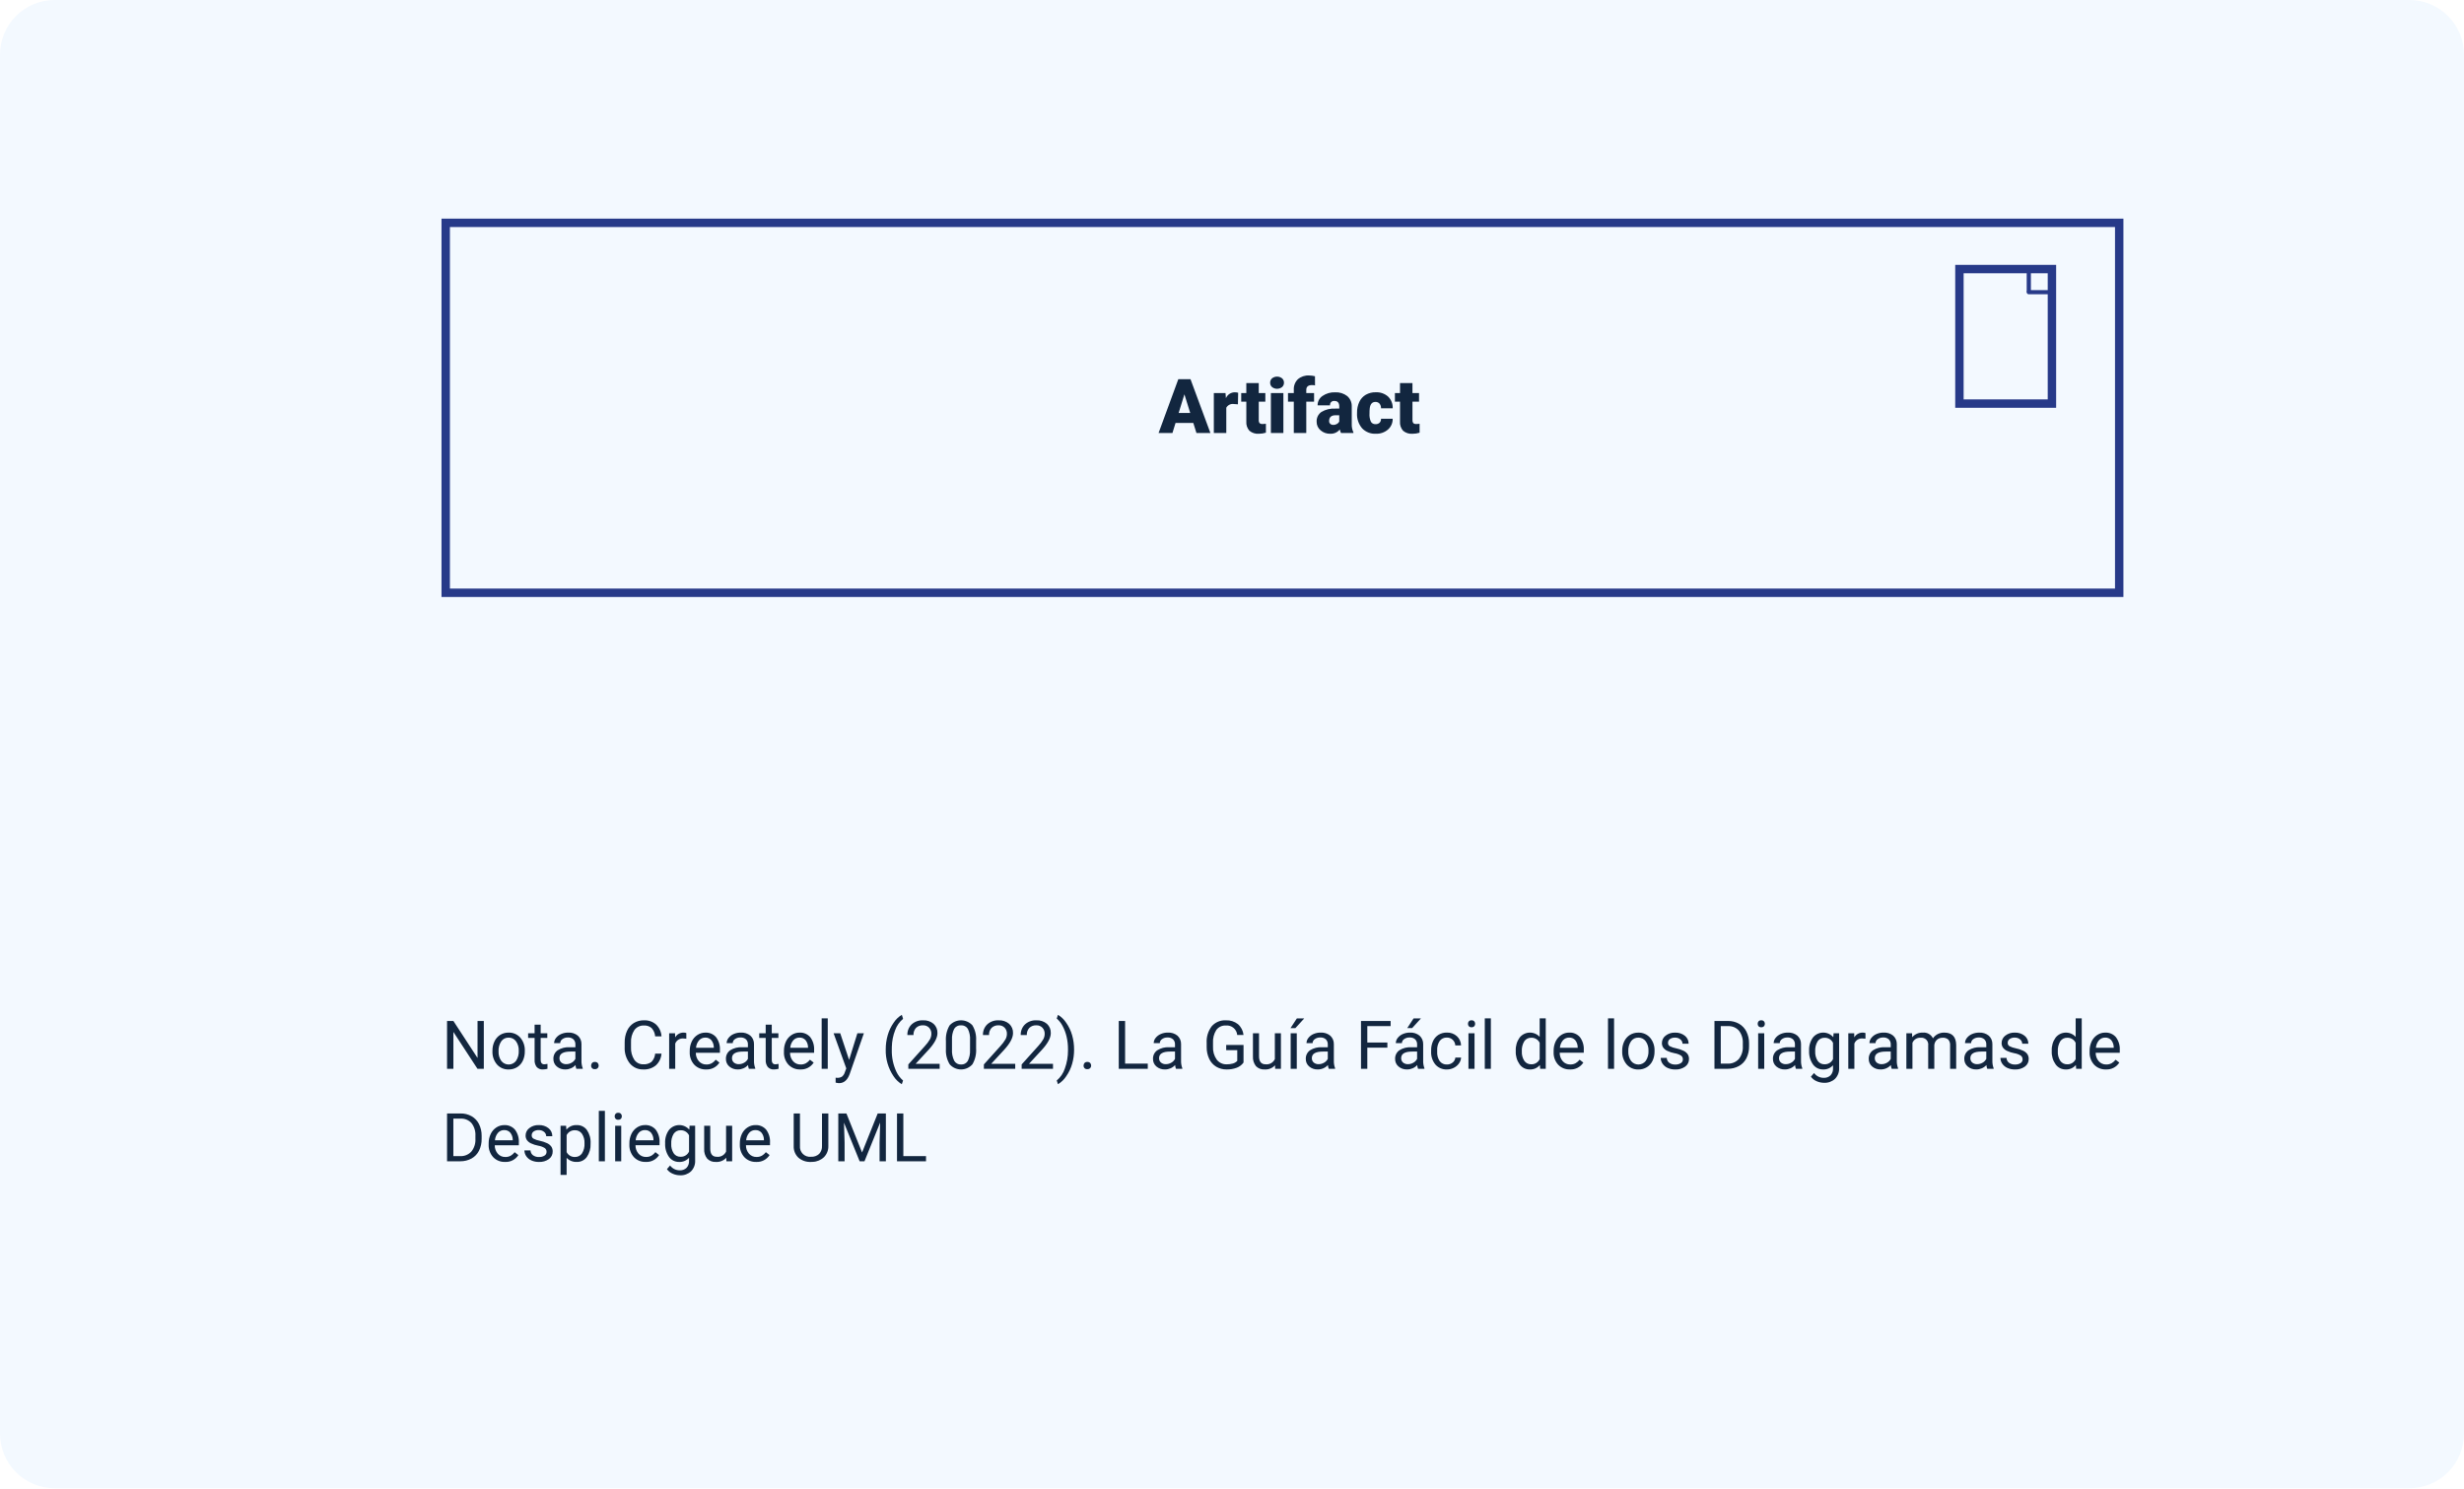
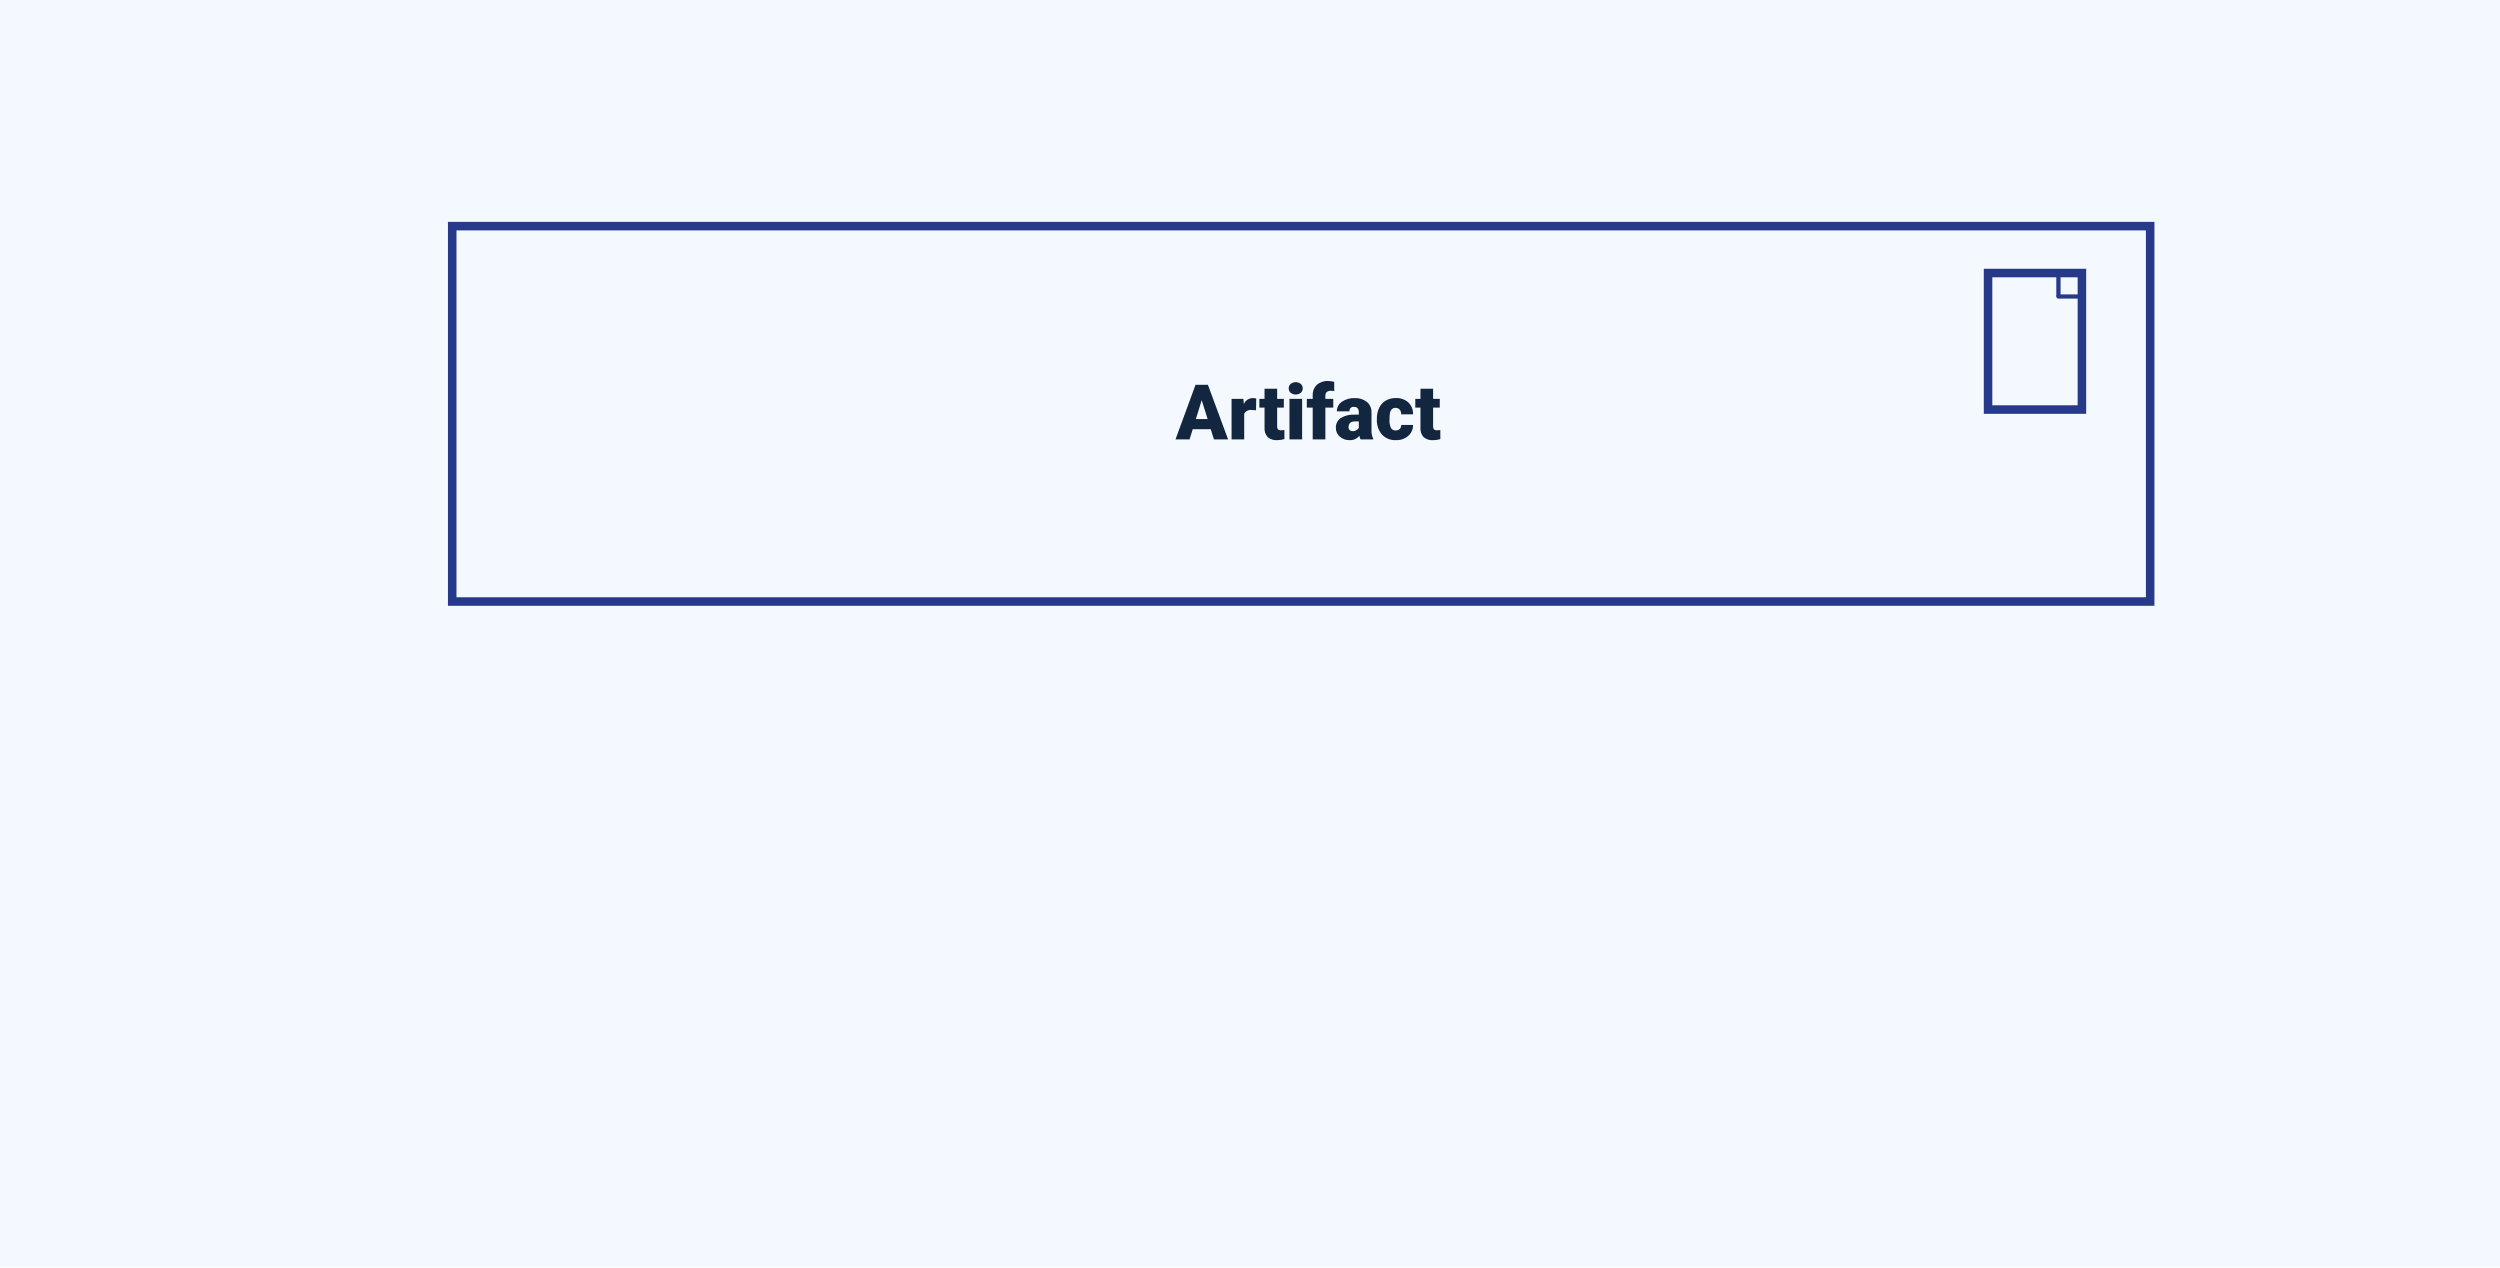
- <svg xmlns="http://www.w3.org/2000/svg" width="586" height="354" viewBox="0 0 586 354">
-   <g id="Grupo_1076295" data-name="Grupo 1076295" transform="translate(-810 -1220)">
-     <rect id="Rectángulo_383391" data-name="Rectángulo 383391" width="586" height="354" rx="13" transform="translate(810 1220)" fill="#f3f9ff" />
+ <svg xmlns="http://www.w3.org/2000/svg" width="586" height="297" viewBox="0 0 586 297">
+   <g id="Grupo_1076290" data-name="Grupo 1076290" transform="translate(-810 -1220)">
+     <rect id="Rectángulo_383391" data-name="Rectángulo 383391" width="586" height="297" transform="translate(810 1220)" fill="#f3f9ff" />
    <g id="Grupo_1075624" data-name="Grupo 1075624">
-       <path id="Trazado_825300" data-name="Trazado 825300" d="M10.063,15H8.555L2.828,6.234V15H1.32V3.625H2.828l5.742,8.8v-8.8h1.492Zm2.055-4.3a4.993,4.993,0,0,1,.488-2.234A3.643,3.643,0,0,1,13.965,6.93a3.7,3.7,0,0,1,1.988-.539,3.565,3.565,0,0,1,2.793,1.2,4.6,4.6,0,0,1,1.066,3.18v.1a5.036,5.036,0,0,1-.473,2.215,3.589,3.589,0,0,1-1.352,1.527,3.743,3.743,0,0,1-2.02.547,3.556,3.556,0,0,1-2.785-1.2A4.575,4.575,0,0,1,12.117,10.8Zm1.453.172a3.616,3.616,0,0,0,.652,2.258,2.211,2.211,0,0,0,3.5-.012,3.955,3.955,0,0,0,.648-2.418,3.61,3.61,0,0,0-.66-2.254,2.1,2.1,0,0,0-1.754-.863,2.075,2.075,0,0,0-1.727.852A3.925,3.925,0,0,0,13.57,10.867ZM23.586,4.5V6.547h1.578V7.664H23.586v5.249a1.173,1.173,0,0,0,.211.763.888.888,0,0,0,.719.254,3.5,3.5,0,0,0,.688-.094V15a4.215,4.215,0,0,1-1.109.155,1.8,1.8,0,0,1-1.461-.586,2.517,2.517,0,0,1-.492-1.664V7.664H20.6V6.547h1.539V4.5ZM32.07,15a3.036,3.036,0,0,1-.2-.891,3.225,3.225,0,0,1-2.406,1.047,2.984,2.984,0,0,1-2.051-.707,2.287,2.287,0,0,1-.8-1.793,2.39,2.39,0,0,1,1-2.051,4.733,4.733,0,0,1,2.824-.73h1.406V9.211A1.623,1.623,0,0,0,31.391,8a1.821,1.821,0,0,0-1.336-.449,2.108,2.108,0,0,0-1.3.391,1.151,1.151,0,0,0-.523.945H26.781a2,2,0,0,1,.449-1.223,3.066,3.066,0,0,1,1.219-.934,4.1,4.1,0,0,1,1.691-.344,3.342,3.342,0,0,1,2.289.73,2.635,2.635,0,0,1,.859,2.012v3.891a4.757,4.757,0,0,0,.3,1.852V15Zm-2.4-1.1a2.54,2.54,0,0,0,1.289-.352,2.127,2.127,0,0,0,.883-.914V10.9H30.711q-2.656,0-2.656,1.555a1.316,1.316,0,0,0,.453,1.063A1.742,1.742,0,0,0,29.672,13.9Zm5.914.344a.905.905,0,0,1,.223-.625.848.848,0,0,1,.668-.25.874.874,0,0,1,.676.25.887.887,0,0,1,.23.625.839.839,0,0,1-.23.6.89.89,0,0,1-.676.242.8.8,0,0,1-.891-.844ZM52.32,11.391a4.185,4.185,0,0,1-1.332,2.785,4.365,4.365,0,0,1-2.98.98,4.008,4.008,0,0,1-3.23-1.445,5.815,5.815,0,0,1-1.215-3.867V8.75a6.481,6.481,0,0,1,.566-2.789,4.231,4.231,0,0,1,1.605-1.848,4.47,4.47,0,0,1,2.406-.645A4.11,4.11,0,0,1,51.047,4.48a4.235,4.235,0,0,1,1.273,2.8H50.813a3.268,3.268,0,0,0-.848-1.975A2.565,2.565,0,0,0,48.141,4.7a2.684,2.684,0,0,0-2.254,1.063,4.882,4.882,0,0,0-.816,3.026v1.1a5.018,5.018,0,0,0,.773,2.948,2.5,2.5,0,0,0,2.164,1.095,2.887,2.887,0,0,0,1.918-.566,3.143,3.143,0,0,0,.887-1.973Zm5.906-3.547a4.331,4.331,0,0,0-.711-.055A1.9,1.9,0,0,0,55.586,9v6H54.141V6.547h1.406l.023.977a2.251,2.251,0,0,1,2.016-1.133,1.477,1.477,0,0,1,.641.109Zm4.688,7.313a3.693,3.693,0,0,1-2.8-1.129,4.19,4.19,0,0,1-1.078-3.02v-.266A5.073,5.073,0,0,1,59.52,8.5a3.748,3.748,0,0,1,1.344-1.547,3.378,3.378,0,0,1,1.871-.559A3.166,3.166,0,0,1,65.3,7.477a4.7,4.7,0,0,1,.914,3.109v.6H60.484a3,3,0,0,0,.73,2.02,2.3,2.3,0,0,0,1.777.77,2.517,2.517,0,0,0,1.3-.312,3.259,3.259,0,0,0,.93-.828l.883.688A3.55,3.55,0,0,1,62.914,15.156Zm-.18-7.578a1.928,1.928,0,0,0-1.469.637A3.1,3.1,0,0,0,60.531,10h4.234V9.891a2.753,2.753,0,0,0-.594-1.707A1.815,1.815,0,0,0,62.734,7.578ZM73.1,15a3.036,3.036,0,0,1-.2-.891,3.225,3.225,0,0,1-2.406,1.047,2.984,2.984,0,0,1-2.051-.707,2.288,2.288,0,0,1-.8-1.793,2.39,2.39,0,0,1,1-2.051,4.733,4.733,0,0,1,2.824-.73h1.406V9.211A1.623,1.623,0,0,0,72.422,8a1.821,1.821,0,0,0-1.336-.449,2.108,2.108,0,0,0-1.3.391,1.151,1.151,0,0,0-.523.945H67.813a2,2,0,0,1,.449-1.223,3.066,3.066,0,0,1,1.219-.934,4.1,4.1,0,0,1,1.691-.344,3.342,3.342,0,0,1,2.289.73,2.635,2.635,0,0,1,.859,2.012v3.891a4.757,4.757,0,0,0,.3,1.852V15Zm-2.4-1.1a2.54,2.54,0,0,0,1.289-.352,2.127,2.127,0,0,0,.883-.914V10.9H71.742q-2.656,0-2.656,1.555a1.316,1.316,0,0,0,.453,1.063A1.742,1.742,0,0,0,70.7,13.9Zm7.844-9.4V6.547h1.578V7.664H78.547v5.249a1.173,1.173,0,0,0,.211.763.888.888,0,0,0,.719.254,3.5,3.5,0,0,0,.688-.094V15a4.215,4.215,0,0,1-1.109.155,1.8,1.8,0,0,1-1.461-.586,2.517,2.517,0,0,1-.492-1.664V7.664H75.563V6.547H77.1V4.5ZM85.32,15.156a3.693,3.693,0,0,1-2.8-1.129,4.19,4.19,0,0,1-1.078-3.02v-.266a5.073,5.073,0,0,1,.48-2.246A3.748,3.748,0,0,1,83.27,6.949a3.378,3.378,0,0,1,1.871-.559A3.166,3.166,0,0,1,87.7,7.477a4.7,4.7,0,0,1,.914,3.109v.6H82.891a3,3,0,0,0,.73,2.02,2.3,2.3,0,0,0,1.777.77,2.517,2.517,0,0,0,1.3-.312,3.259,3.259,0,0,0,.93-.828l.883.688A3.55,3.55,0,0,1,85.32,15.156Zm-.18-7.578a1.928,1.928,0,0,0-1.469.637A3.1,3.1,0,0,0,82.938,10h4.234V9.891a2.753,2.753,0,0,0-.594-1.707A1.815,1.815,0,0,0,85.141,7.578ZM91.859,15H90.414V3h1.445Zm5.078-2.117,1.969-6.336h1.547l-3.4,9.758q-.789,2.109-2.508,2.109l-.273-.023-.539-.1V17.117l.391.031a1.923,1.923,0,0,0,1.145-.3,2.149,2.149,0,0,0,.676-1.086l.32-.859L93.25,6.547h1.578Zm8.711-2.5a12.079,12.079,0,0,1,.473-3.391,9.849,9.849,0,0,1,1.41-2.953,6,6,0,0,1,1.945-1.875l.3.953A6.222,6.222,0,0,0,107.9,5.789a11.583,11.583,0,0,0-.8,4.023l-.008.664a11.643,11.643,0,0,0,1.1,5.234,6.252,6.252,0,0,0,1.578,2.078l-.3.883a6.192,6.192,0,0,1-1.984-1.937A10.859,10.859,0,0,1,105.648,10.383ZM118.477,15h-7.453V13.961l3.938-4.375a9.354,9.354,0,0,0,1.207-1.613,2.693,2.693,0,0,0,.332-1.285,2.041,2.041,0,0,0-.539-1.461,1.885,1.885,0,0,0-1.437-.57,2.232,2.232,0,0,0-1.676.613,2.343,2.343,0,0,0-.6,1.707H110.8a3.355,3.355,0,0,1,1.012-2.539,3.751,3.751,0,0,1,2.707-.969,3.6,3.6,0,0,1,2.508.832,2.838,2.838,0,0,1,.922,2.215q0,1.68-2.141,4l-3.047,3.3h5.711Zm8.664-4.852a6.61,6.61,0,0,1-.867,3.773,3.6,3.6,0,0,1-5.406.027,6.274,6.274,0,0,1-.906-3.605V8.414a6.463,6.463,0,0,1,.867-3.727,3.668,3.668,0,0,1,5.422-.043,6.237,6.237,0,0,1,.891,3.629ZM125.7,8.172A5.3,5.3,0,0,0,125.18,5.5a1.775,1.775,0,0,0-1.633-.84,1.751,1.751,0,0,0-1.617.836,5.171,5.171,0,0,0-.523,2.57v2.313a5.381,5.381,0,0,0,.535,2.723,1.771,1.771,0,0,0,1.621.879,1.747,1.747,0,0,0,1.59-.828,5.186,5.186,0,0,0,.543-2.609ZM136.445,15h-7.453V13.961l3.938-4.375a9.355,9.355,0,0,0,1.207-1.613,2.692,2.692,0,0,0,.332-1.285,2.041,2.041,0,0,0-.539-1.461,1.885,1.885,0,0,0-1.437-.57,2.232,2.232,0,0,0-1.676.613,2.343,2.343,0,0,0-.6,1.707h-1.445a3.355,3.355,0,0,1,1.012-2.539,3.751,3.751,0,0,1,2.707-.969A3.6,3.6,0,0,1,135,4.3a2.838,2.838,0,0,1,.922,2.215q0,1.68-2.141,4l-3.047,3.3h5.711Zm8.984,0h-7.453V13.961l3.938-4.375a9.355,9.355,0,0,0,1.207-1.613,2.692,2.692,0,0,0,.332-1.285,2.041,2.041,0,0,0-.539-1.461,1.885,1.885,0,0,0-1.437-.57,2.232,2.232,0,0,0-1.676.613,2.343,2.343,0,0,0-.6,1.707h-1.445a3.355,3.355,0,0,1,1.012-2.539,3.751,3.751,0,0,1,2.707-.969,3.6,3.6,0,0,1,2.508.832,2.838,2.838,0,0,1,.922,2.215q0,1.68-2.141,4l-3.047,3.3h5.711Zm5.016-4.539a12.084,12.084,0,0,1-.457,3.34,9.876,9.876,0,0,1-1.4,2.949,6.127,6.127,0,0,1-1.973,1.922l-.3-.883a6.281,6.281,0,0,0,1.934-2.863,12.387,12.387,0,0,0,.746-4.309v-.25a12.861,12.861,0,0,0-.344-3.051,10.3,10.3,0,0,0-.957-2.527,5.838,5.838,0,0,0-1.379-1.742l.3-.883a6.1,6.1,0,0,1,1.965,1.906,9.9,9.9,0,0,1,1.4,2.945A12.364,12.364,0,0,1,150.445,10.461Zm2.258,3.781a.905.905,0,0,1,.223-.625.848.848,0,0,1,.668-.25.874.874,0,0,1,.676.25.887.887,0,0,1,.23.625.839.839,0,0,1-.23.6.89.89,0,0,1-.676.242.8.8,0,0,1-.891-.844Zm9.875-.469h5.391V15h-6.9V3.625h1.508ZM174.672,15a3.036,3.036,0,0,1-.2-.891,3.225,3.225,0,0,1-2.406,1.047,2.984,2.984,0,0,1-2.051-.707,2.287,2.287,0,0,1-.8-1.793,2.39,2.39,0,0,1,1-2.051,4.733,4.733,0,0,1,2.824-.73h1.406V9.211A1.623,1.623,0,0,0,173.992,8a1.821,1.821,0,0,0-1.336-.449,2.107,2.107,0,0,0-1.3.391,1.151,1.151,0,0,0-.523.945h-1.453a2,2,0,0,1,.449-1.223,3.066,3.066,0,0,1,1.219-.934,4.1,4.1,0,0,1,1.691-.344,3.342,3.342,0,0,1,2.289.73,2.635,2.635,0,0,1,.859,2.012v3.891a4.757,4.757,0,0,0,.3,1.852V15Zm-2.4-1.1a2.54,2.54,0,0,0,1.289-.352,2.127,2.127,0,0,0,.883-.914V10.9h-1.133q-2.656,0-2.656,1.555a1.316,1.316,0,0,0,.453,1.063A1.742,1.742,0,0,0,172.273,13.9Zm18.469-.391a3.465,3.465,0,0,1-1.613,1.238,6.517,6.517,0,0,1-2.41.41,4.674,4.674,0,0,1-2.469-.652,4.346,4.346,0,0,1-1.668-1.855,6.408,6.408,0,0,1-.605-2.789V8.867a5.982,5.982,0,0,1,1.2-3.984,4.179,4.179,0,0,1,3.371-1.414,4.316,4.316,0,0,1,2.867.91,3.965,3.965,0,0,1,1.328,2.582h-1.5A2.48,2.48,0,0,0,186.555,4.7a2.655,2.655,0,0,0-2.285,1.06,5.173,5.173,0,0,0-.785,3.069v.93a4.848,4.848,0,0,0,.875,3.046,2.836,2.836,0,0,0,2.367,1.13,5.228,5.228,0,0,0,1.477-.187,2.283,2.283,0,0,0,1.047-.631V10.563h-2.633V9.336h4.125Zm7.492.656a3.07,3.07,0,0,1-2.477.992,2.628,2.628,0,0,1-2.059-.785,3.4,3.4,0,0,1-.715-2.324v-5.5h1.445v5.461q0,1.922,1.563,1.922a2.163,2.163,0,0,0,2.2-1.234V6.547h1.445V15h-1.375Zm5.172.836h-1.453V6.547h1.453Zm.016-11.977h1.75l-2.094,2.3-1.164,0ZM211.008,15a3.036,3.036,0,0,1-.2-.891,3.225,3.225,0,0,1-2.406,1.047,2.984,2.984,0,0,1-2.051-.707,2.287,2.287,0,0,1-.8-1.793,2.39,2.39,0,0,1,1-2.051,4.733,4.733,0,0,1,2.824-.73h1.406V9.211A1.623,1.623,0,0,0,210.328,8a1.821,1.821,0,0,0-1.336-.449,2.107,2.107,0,0,0-1.3.391,1.151,1.151,0,0,0-.523.945h-1.453a2,2,0,0,1,.449-1.223,3.066,3.066,0,0,1,1.219-.934,4.1,4.1,0,0,1,1.691-.344,3.342,3.342,0,0,1,2.289.73,2.635,2.635,0,0,1,.859,2.012v3.891a4.757,4.757,0,0,0,.3,1.852V15Zm-2.4-1.1a2.54,2.54,0,0,0,1.289-.352,2.127,2.127,0,0,0,.883-.914V10.9h-1.133q-2.656,0-2.656,1.555a1.316,1.316,0,0,0,.453,1.063A1.742,1.742,0,0,0,208.609,13.9Zm16.344-3.922H220.18V15h-1.5V3.625h7.047V4.852H220.18v3.9h4.773ZM232.25,15a3.036,3.036,0,0,1-.2-.891,3.225,3.225,0,0,1-2.406,1.047,2.984,2.984,0,0,1-2.051-.707,2.287,2.287,0,0,1-.8-1.793,2.39,2.39,0,0,1,1-2.051,4.733,4.733,0,0,1,2.824-.73h1.406V9.211A1.623,1.623,0,0,0,231.57,8a1.821,1.821,0,0,0-1.336-.449,2.107,2.107,0,0,0-1.3.391,1.151,1.151,0,0,0-.523.945h-1.453a2,2,0,0,1,.449-1.223,3.066,3.066,0,0,1,1.219-.934,4.1,4.1,0,0,1,1.691-.344,3.342,3.342,0,0,1,2.289.73,2.635,2.635,0,0,1,.859,2.012v3.891a4.757,4.757,0,0,0,.3,1.852V15Zm-2.4-1.1a2.54,2.54,0,0,0,1.289-.352,2.127,2.127,0,0,0,.883-.914V10.9h-1.133q-2.656,0-2.656,1.555a1.316,1.316,0,0,0,.453,1.063A1.742,1.742,0,0,0,229.852,13.9Zm1.336-10.883h1.75l-2.094,2.3-1.164,0Zm7.938,10.961a2.082,2.082,0,0,0,1.352-.469,1.649,1.649,0,0,0,.641-1.172h1.367a2.621,2.621,0,0,1-.5,1.383,3.293,3.293,0,0,1-1.23,1.047,3.55,3.55,0,0,1-1.629.391A3.482,3.482,0,0,1,236.379,14a4.59,4.59,0,0,1-1.02-3.152v-.242a5.089,5.089,0,0,1,.453-2.2,3.451,3.451,0,0,1,1.3-1.492,3.7,3.7,0,0,1,2-.531,3.39,3.39,0,0,1,2.363.852,3.043,3.043,0,0,1,1,2.211h-1.367a1.992,1.992,0,0,0-.621-1.348,1.932,1.932,0,0,0-1.379-.527,2.023,2.023,0,0,0-1.707.793,3.724,3.724,0,0,0-.605,2.293v.273a3.65,3.65,0,0,0,.6,2.25A2.033,2.033,0,0,0,239.125,13.977ZM245.68,15h-1.445V6.547h1.445ZM244.117,4.3a.863.863,0,0,1,.215-.594.807.807,0,0,1,.637-.242.819.819,0,0,1,.641.242.854.854,0,0,1,.219.594.826.826,0,0,1-.219.586.834.834,0,0,1-.641.234.821.821,0,0,1-.637-.234A.834.834,0,0,1,244.117,4.3ZM249.563,15h-1.445V3h1.445Zm5.922-4.3a4.952,4.952,0,0,1,.922-3.129,3.137,3.137,0,0,1,4.766-.168V3h1.445V15h-1.328l-.07-.906a2.943,2.943,0,0,1-2.414,1.063,2.887,2.887,0,0,1-2.395-1.2,5.008,5.008,0,0,1-.926-3.141Zm1.445.164a3.749,3.749,0,0,0,.594,2.25,1.92,1.92,0,0,0,1.641.813,2.109,2.109,0,0,0,2.008-1.234V8.813a2.125,2.125,0,0,0-1.992-1.2,1.929,1.929,0,0,0-1.656.82A4.128,4.128,0,0,0,256.93,10.867Zm11.438,4.289a3.693,3.693,0,0,1-2.8-1.129,4.19,4.19,0,0,1-1.078-3.02v-.266a5.073,5.073,0,0,1,.48-2.246,3.748,3.748,0,0,1,1.344-1.547,3.378,3.378,0,0,1,1.871-.559,3.166,3.166,0,0,1,2.563,1.086,4.7,4.7,0,0,1,.914,3.109v.6h-5.727a3,3,0,0,0,.73,2.02,2.3,2.3,0,0,0,1.777.77,2.517,2.517,0,0,0,1.3-.312,3.259,3.259,0,0,0,.93-.828l.883.688A3.55,3.55,0,0,1,268.367,15.156Zm-.18-7.578a1.928,1.928,0,0,0-1.469.637A3.1,3.1,0,0,0,265.984,10h4.234V9.891a2.753,2.753,0,0,0-.594-1.707A1.815,1.815,0,0,0,268.188,7.578ZM278.867,15h-1.445V3h1.445Zm1.93-4.3a4.993,4.993,0,0,1,.488-2.234,3.643,3.643,0,0,1,1.359-1.531,3.7,3.7,0,0,1,1.988-.539,3.565,3.565,0,0,1,2.793,1.2,4.6,4.6,0,0,1,1.066,3.18v.1a5.036,5.036,0,0,1-.473,2.215,3.589,3.589,0,0,1-1.352,1.527,3.743,3.743,0,0,1-2.02.547,3.556,3.556,0,0,1-2.785-1.2A4.575,4.575,0,0,1,280.8,10.8Zm1.453.172a3.616,3.616,0,0,0,.652,2.258,2.211,2.211,0,0,0,3.5-.012,3.955,3.955,0,0,0,.648-2.418,3.61,3.61,0,0,0-.66-2.254,2.1,2.1,0,0,0-1.754-.863,2.075,2.075,0,0,0-1.727.852A3.925,3.925,0,0,0,282.25,10.867Zm12.977,1.891a1.064,1.064,0,0,0-.441-.91,4.249,4.249,0,0,0-1.539-.559,7.276,7.276,0,0,1-1.742-.562,2.478,2.478,0,0,1-.953-.781,1.869,1.869,0,0,1-.309-1.078,2.193,2.193,0,0,1,.879-1.758,3.432,3.432,0,0,1,2.246-.719,3.532,3.532,0,0,1,2.332.742,2.357,2.357,0,0,1,.895,1.9h-1.453a1.3,1.3,0,0,0-.5-1.023,1.888,1.888,0,0,0-1.27-.43,1.976,1.976,0,0,0-1.234.344,1.082,1.082,0,0,0-.445.9.877.877,0,0,0,.414.789,5.1,5.1,0,0,0,1.5.508,7.8,7.8,0,0,1,1.754.578,2.559,2.559,0,0,1,1,.809,1.988,1.988,0,0,1,.324,1.152,2.163,2.163,0,0,1-.906,1.816,3.8,3.8,0,0,1-2.352.684,4.257,4.257,0,0,1-1.8-.359,2.922,2.922,0,0,1-1.223-1,2.42,2.42,0,0,1-.441-1.395H291.4a1.5,1.5,0,0,0,.582,1.152,2.258,2.258,0,0,0,1.434.426,2.331,2.331,0,0,0,1.316-.332A1.02,1.02,0,0,0,295.227,12.758ZM302.742,15V3.625h3.211a5.169,5.169,0,0,1,2.625.656,4.438,4.438,0,0,1,1.762,1.867,6.078,6.078,0,0,1,.629,2.781v.727a6.1,6.1,0,0,1-.621,2.82,4.369,4.369,0,0,1-1.773,1.859,5.5,5.5,0,0,1-2.684.664Zm1.5-10.148v8.922h1.578a3.434,3.434,0,0,0,2.7-1.079,4.458,4.458,0,0,0,.965-3.073V8.957a4.529,4.529,0,0,0-.91-3.014,3.239,3.239,0,0,0-2.582-1.091ZM314.578,15h-1.445V6.547h1.445ZM313.016,4.3a.863.863,0,0,1,.215-.594.807.807,0,0,1,.637-.242.819.819,0,0,1,.641.242.854.854,0,0,1,.219.594.826.826,0,0,1-.219.586.834.834,0,0,1-.641.234.821.821,0,0,1-.637-.234A.834.834,0,0,1,313.016,4.3ZM322.109,15a3.036,3.036,0,0,1-.2-.891,3.225,3.225,0,0,1-2.406,1.047,2.984,2.984,0,0,1-2.051-.707,2.288,2.288,0,0,1-.8-1.793,2.39,2.39,0,0,1,1-2.051,4.733,4.733,0,0,1,2.824-.73h1.406V9.211A1.623,1.623,0,0,0,321.43,8a1.821,1.821,0,0,0-1.336-.449,2.108,2.108,0,0,0-1.3.391,1.151,1.151,0,0,0-.523.945H316.82a2,2,0,0,1,.449-1.223,3.066,3.066,0,0,1,1.219-.934,4.1,4.1,0,0,1,1.691-.344,3.342,3.342,0,0,1,2.289.73,2.635,2.635,0,0,1,.859,2.012v3.891a4.757,4.757,0,0,0,.3,1.852V15Zm-2.4-1.1A2.54,2.54,0,0,0,321,13.547a2.126,2.126,0,0,0,.883-.914V10.9H320.75q-2.656,0-2.656,1.555a1.316,1.316,0,0,0,.453,1.063A1.742,1.742,0,0,0,319.711,13.9Zm5.539-3.2a4.968,4.968,0,0,1,.914-3.145A3.151,3.151,0,0,1,331,7.484l.07-.937h1.32V14.8a3.439,3.439,0,0,1-.973,2.586,3.589,3.589,0,0,1-2.613.945,4.348,4.348,0,0,1-1.789-.391,3.08,3.08,0,0,1-1.336-1.07l.75-.867a2.826,2.826,0,0,0,2.273,1.148,2.214,2.214,0,0,0,1.645-.594,2.269,2.269,0,0,0,.59-1.672v-.727a2.971,2.971,0,0,1-2.367,1,2.887,2.887,0,0,1-2.4-1.2A5.224,5.224,0,0,1,325.25,10.7Zm1.453.164a3.79,3.79,0,0,0,.586,2.246,1.9,1.9,0,0,0,1.641.816,2.117,2.117,0,0,0,2.008-1.242V8.828a2.142,2.142,0,0,0-1.992-1.211,1.921,1.921,0,0,0-1.648.82A4.128,4.128,0,0,0,326.7,10.867Zm11.953-3.023a4.331,4.331,0,0,0-.711-.055A1.9,1.9,0,0,0,336.016,9v6H334.57V6.547h1.406l.023.977a2.251,2.251,0,0,1,2.016-1.133,1.477,1.477,0,0,1,.641.109ZM344.891,15a3.036,3.036,0,0,1-.2-.891,3.225,3.225,0,0,1-2.406,1.047,2.984,2.984,0,0,1-2.051-.707,2.288,2.288,0,0,1-.8-1.793,2.39,2.39,0,0,1,1-2.051,4.733,4.733,0,0,1,2.824-.73h1.406V9.211A1.623,1.623,0,0,0,344.211,8a1.821,1.821,0,0,0-1.336-.449,2.108,2.108,0,0,0-1.3.391,1.151,1.151,0,0,0-.523.945H339.6a2,2,0,0,1,.449-1.223,3.066,3.066,0,0,1,1.219-.934,4.1,4.1,0,0,1,1.691-.344,3.342,3.342,0,0,1,2.289.73,2.635,2.635,0,0,1,.859,2.012v3.891a4.757,4.757,0,0,0,.3,1.852V15Zm-2.4-1.1a2.54,2.54,0,0,0,1.289-.352,2.126,2.126,0,0,0,.883-.914V10.9h-1.133q-2.656,0-2.656,1.555a1.316,1.316,0,0,0,.453,1.063A1.742,1.742,0,0,0,342.492,13.9Zm7.242-7.352.039.938a3.122,3.122,0,0,1,2.508-1.094A2.417,2.417,0,0,1,354.7,7.75a3.2,3.2,0,0,1,1.1-.984,3.242,3.242,0,0,1,1.6-.375q2.781,0,2.828,2.945V15h-1.445V9.422a1.941,1.941,0,0,0-.414-1.355,1.823,1.823,0,0,0-1.391-.449,1.916,1.916,0,0,0-1.336.48,1.949,1.949,0,0,0-.617,1.293V15h-1.453V9.461a1.613,1.613,0,0,0-1.8-1.844,1.934,1.934,0,0,0-1.945,1.211V15h-1.445V6.547ZM367.617,15a3.036,3.036,0,0,1-.2-.891,3.225,3.225,0,0,1-2.406,1.047,2.984,2.984,0,0,1-2.051-.707,2.288,2.288,0,0,1-.8-1.793,2.39,2.39,0,0,1,1-2.051,4.733,4.733,0,0,1,2.824-.73h1.406V9.211A1.623,1.623,0,0,0,366.938,8a1.821,1.821,0,0,0-1.336-.449,2.108,2.108,0,0,0-1.3.391,1.151,1.151,0,0,0-.523.945h-1.453a2,2,0,0,1,.449-1.223A3.066,3.066,0,0,1,364,6.734a4.1,4.1,0,0,1,1.691-.344,3.342,3.342,0,0,1,2.289.73,2.635,2.635,0,0,1,.859,2.012v3.891a4.757,4.757,0,0,0,.3,1.852V15Zm-2.4-1.1a2.54,2.54,0,0,0,1.289-.352,2.126,2.126,0,0,0,.883-.914V10.9h-1.133q-2.656,0-2.656,1.555a1.316,1.316,0,0,0,.453,1.063A1.742,1.742,0,0,0,365.219,13.9Zm10.8-1.141a1.064,1.064,0,0,0-.441-.91,4.249,4.249,0,0,0-1.539-.559,7.276,7.276,0,0,1-1.742-.562,2.478,2.478,0,0,1-.953-.781,1.869,1.869,0,0,1-.309-1.078,2.193,2.193,0,0,1,.879-1.758,3.432,3.432,0,0,1,2.246-.719,3.532,3.532,0,0,1,2.332.742,2.357,2.357,0,0,1,.895,1.9h-1.453a1.3,1.3,0,0,0-.5-1.023,1.888,1.888,0,0,0-1.27-.43,1.976,1.976,0,0,0-1.234.344,1.082,1.082,0,0,0-.445.9.877.877,0,0,0,.414.789,5.1,5.1,0,0,0,1.5.508,7.8,7.8,0,0,1,1.754.578,2.559,2.559,0,0,1,1,.809,1.988,1.988,0,0,1,.324,1.152,2.163,2.163,0,0,1-.906,1.816,3.8,3.8,0,0,1-2.352.684,4.257,4.257,0,0,1-1.8-.359,2.922,2.922,0,0,1-1.223-1,2.42,2.42,0,0,1-.441-1.395H372.2a1.5,1.5,0,0,0,.582,1.152,2.258,2.258,0,0,0,1.434.426,2.331,2.331,0,0,0,1.316-.332A1.02,1.02,0,0,0,376.023,12.758Zm6.938-2.055a4.952,4.952,0,0,1,.922-3.129,3.137,3.137,0,0,1,4.766-.168V3h1.445V15h-1.328l-.07-.906a2.943,2.943,0,0,1-2.414,1.063,2.887,2.887,0,0,1-2.395-1.2,5.008,5.008,0,0,1-.926-3.141Zm1.445.164a3.749,3.749,0,0,0,.594,2.25,1.92,1.92,0,0,0,1.641.813,2.109,2.109,0,0,0,2.008-1.234V8.813a2.125,2.125,0,0,0-1.992-1.2,1.929,1.929,0,0,0-1.656.82A4.128,4.128,0,0,0,384.406,10.867Zm11.438,4.289a3.693,3.693,0,0,1-2.8-1.129,4.19,4.19,0,0,1-1.078-3.02v-.266a5.073,5.073,0,0,1,.48-2.246,3.748,3.748,0,0,1,1.344-1.547,3.378,3.378,0,0,1,1.871-.559,3.166,3.166,0,0,1,2.563,1.086,4.7,4.7,0,0,1,.914,3.109v.6h-5.727a3,3,0,0,0,.73,2.02,2.3,2.3,0,0,0,1.777.77,2.517,2.517,0,0,0,1.3-.312,3.259,3.259,0,0,0,.93-.828l.883.688A3.55,3.55,0,0,1,395.844,15.156Zm-.18-7.578a1.928,1.928,0,0,0-1.469.637A3.1,3.1,0,0,0,393.461,10H397.7V9.891a2.753,2.753,0,0,0-.594-1.707A1.815,1.815,0,0,0,395.664,7.578ZM1.32,37V25.625H4.531a5.169,5.169,0,0,1,2.625.656,4.438,4.438,0,0,1,1.762,1.867,6.078,6.078,0,0,1,.629,2.781v.727a6.1,6.1,0,0,1-.621,2.82,4.369,4.369,0,0,1-1.773,1.859A5.5,5.5,0,0,1,4.469,37Zm1.5-10.148v8.922H4.4a3.434,3.434,0,0,0,2.7-1.079,4.458,4.458,0,0,0,.965-3.073v-.665a4.529,4.529,0,0,0-.91-3.014A3.239,3.239,0,0,0,4.57,26.852Zm12.273,10.3a3.693,3.693,0,0,1-2.8-1.129,4.19,4.19,0,0,1-1.078-3.02v-.266A5.073,5.073,0,0,1,11.7,30.5a3.748,3.748,0,0,1,1.344-1.547,3.378,3.378,0,0,1,1.871-.559,3.166,3.166,0,0,1,2.563,1.086,4.7,4.7,0,0,1,.914,3.109v.6H12.664a3,3,0,0,0,.73,2.02,2.3,2.3,0,0,0,1.777.77,2.517,2.517,0,0,0,1.3-.312,3.259,3.259,0,0,0,.93-.828l.883.688A3.55,3.55,0,0,1,15.094,37.156Zm-.18-7.578a1.928,1.928,0,0,0-1.469.637A3.1,3.1,0,0,0,12.711,32h4.234v-.109a2.753,2.753,0,0,0-.594-1.707A1.815,1.815,0,0,0,14.914,29.578Zm10.07,5.18a1.064,1.064,0,0,0-.441-.91A4.249,4.249,0,0,0,23,33.289a7.277,7.277,0,0,1-1.742-.562,2.479,2.479,0,0,1-.953-.781A1.869,1.869,0,0,1,20,30.867a2.193,2.193,0,0,1,.879-1.758,3.432,3.432,0,0,1,2.246-.719,3.532,3.532,0,0,1,2.332.742,2.357,2.357,0,0,1,.895,1.9H24.9a1.3,1.3,0,0,0-.5-1.023,1.888,1.888,0,0,0-1.27-.43,1.976,1.976,0,0,0-1.234.344,1.082,1.082,0,0,0-.445.9.877.877,0,0,0,.414.789,5.1,5.1,0,0,0,1.5.508,7.8,7.8,0,0,1,1.754.578,2.558,2.558,0,0,1,1,.809,1.988,1.988,0,0,1,.324,1.152,2.163,2.163,0,0,1-.906,1.816,3.8,3.8,0,0,1-2.352.684,4.257,4.257,0,0,1-1.8-.359,2.922,2.922,0,0,1-1.223-1,2.42,2.42,0,0,1-.441-1.395h1.445a1.5,1.5,0,0,0,.582,1.152,2.258,2.258,0,0,0,1.434.426,2.331,2.331,0,0,0,1.316-.332A1.02,1.02,0,0,0,24.984,34.758Zm10.469-1.891a5.062,5.062,0,0,1-.883,3.109,2.829,2.829,0,0,1-2.391,1.18,3.1,3.1,0,0,1-2.422-.977v4.07H28.313v-11.7h1.32l.07.938a2.977,2.977,0,0,1,2.453-1.094,2.882,2.882,0,0,1,2.41,1.148,5.117,5.117,0,0,1,.887,3.2ZM34.008,32.7a3.735,3.735,0,0,0-.609-2.258,1.963,1.963,0,0,0-1.672-.828,2.125,2.125,0,0,0-1.969,1.164V34.82a2.129,2.129,0,0,0,1.984,1.156,1.954,1.954,0,0,0,1.652-.824A4.077,4.077,0,0,0,34.008,32.7ZM38.859,37H37.414V25h1.445Zm3.883,0H41.3V28.547h1.445ZM41.18,26.3a.863.863,0,0,1,.215-.594.807.807,0,0,1,.637-.242.819.819,0,0,1,.641.242.854.854,0,0,1,.219.594.826.826,0,0,1-.219.586.834.834,0,0,1-.641.234.821.821,0,0,1-.637-.234A.834.834,0,0,1,41.18,26.3Zm7.383,10.852a3.693,3.693,0,0,1-2.8-1.129,4.19,4.19,0,0,1-1.078-3.02v-.266a5.073,5.073,0,0,1,.48-2.246,3.748,3.748,0,0,1,1.344-1.547,3.378,3.378,0,0,1,1.871-.559,3.166,3.166,0,0,1,2.563,1.086,4.7,4.7,0,0,1,.914,3.109v.6H46.133a3,3,0,0,0,.73,2.02,2.3,2.3,0,0,0,1.777.77,2.517,2.517,0,0,0,1.3-.312,3.258,3.258,0,0,0,.93-.828l.883.688A3.55,3.55,0,0,1,48.563,37.156Zm-.18-7.578a1.928,1.928,0,0,0-1.469.637A3.1,3.1,0,0,0,46.18,32h4.234v-.109a2.753,2.753,0,0,0-.594-1.707A1.815,1.815,0,0,0,48.383,29.578Zm4.8,3.125a4.968,4.968,0,0,1,.914-3.145,3.151,3.151,0,0,1,4.836-.074l.07-.937h1.32V36.8a3.439,3.439,0,0,1-.973,2.586,3.589,3.589,0,0,1-2.613.945,4.348,4.348,0,0,1-1.789-.391,3.08,3.08,0,0,1-1.336-1.07l.75-.867a2.826,2.826,0,0,0,2.273,1.148,2.214,2.214,0,0,0,1.645-.594,2.269,2.269,0,0,0,.59-1.672v-.727a2.971,2.971,0,0,1-2.367,1,2.887,2.887,0,0,1-2.4-1.2A5.224,5.224,0,0,1,53.188,32.7Zm1.453.164a3.79,3.79,0,0,0,.586,2.246,1.9,1.9,0,0,0,1.641.816,2.117,2.117,0,0,0,2.008-1.242V30.828a2.142,2.142,0,0,0-1.992-1.211,1.921,1.921,0,0,0-1.648.82A4.128,4.128,0,0,0,54.641,32.867Zm13.086,3.3a3.07,3.07,0,0,1-2.477.992,2.628,2.628,0,0,1-2.059-.785,3.4,3.4,0,0,1-.715-2.324v-5.5h1.445v5.461q0,1.922,1.563,1.922a2.163,2.163,0,0,0,2.2-1.234V28.547h1.445V37H67.758Zm7.109.992a3.693,3.693,0,0,1-2.8-1.129,4.19,4.19,0,0,1-1.078-3.02v-.266a5.073,5.073,0,0,1,.48-2.246,3.748,3.748,0,0,1,1.344-1.547,3.378,3.378,0,0,1,1.871-.559,3.166,3.166,0,0,1,2.563,1.086,4.7,4.7,0,0,1,.914,3.109v.6H72.406a3,3,0,0,0,.73,2.02,2.3,2.3,0,0,0,1.777.77,2.517,2.517,0,0,0,1.3-.312,3.259,3.259,0,0,0,.93-.828l.883.688A3.55,3.55,0,0,1,74.836,37.156Zm-.18-7.578a1.928,1.928,0,0,0-1.469.637A3.1,3.1,0,0,0,72.453,32h4.234v-.109a2.753,2.753,0,0,0-.594-1.707A1.815,1.815,0,0,0,74.656,29.578ZM92,25.625v7.734a3.628,3.628,0,0,1-1.012,2.633,4.077,4.077,0,0,1-2.723,1.148l-.4.016a4.258,4.258,0,0,1-2.977-1.008,3.6,3.6,0,0,1-1.125-2.773v-7.75H85.25v7.7a2.372,2.372,0,0,0,2.617,2.6,2.63,2.63,0,0,0,1.949-.68,2.6,2.6,0,0,0,.676-1.914V25.625Zm4.3,0,3.719,9.281,3.719-9.281h1.945V37h-1.5V32.57l.141-4.781L100.594,37H99.445l-3.727-9.187.148,4.758V37h-1.5V25.625Zm13.539,10.148h5.391V37h-6.9V25.625h1.508Z" transform="translate(915 1459.227)" fill="#12263f" />
-       <path id="Trazado_825299" data-name="Trazado 825299" d="M8.235,14.609H4.008L3.27,17h-3.3L4.667,4.2h2.9L12.3,17H8.982ZM4.746,12.228H7.5L6.117,7.789Zm14.1-2.057-.976-.07a1.752,1.752,0,0,0-1.793.879V17H13.113V7.49h2.777l.1,1.222a2.294,2.294,0,0,1,2.083-1.4,2.888,2.888,0,0,1,.826.105ZM23.8,5.126V7.49h1.564V9.547H23.8V13.9a1.111,1.111,0,0,0,.193.747,1.037,1.037,0,0,0,.765.211A4.345,4.345,0,0,0,25.5,14.8v2.118a5.466,5.466,0,0,1-1.67.255,3.1,3.1,0,0,1-2.259-.721,2.954,2.954,0,0,1-.729-2.188V9.547H19.626V7.49h1.213V5.126ZM29.654,17H26.684V7.49h2.971ZM26.508,5.029a1.334,1.334,0,0,1,.457-1.043,1.934,1.934,0,0,1,2.373,0,1.334,1.334,0,0,1,.457,1.043,1.334,1.334,0,0,1-.457,1.043,1.934,1.934,0,0,1-2.373,0A1.334,1.334,0,0,1,26.508,5.029ZM32.133,17V9.547h-1.38V7.49h1.38V6.734a3.286,3.286,0,0,1,.958-2.522,3.785,3.785,0,0,1,2.689-.9,5.89,5.89,0,0,1,1.389.185l.009,2.18a2.706,2.706,0,0,0-.729-.079Q35.1,5.6,35.1,6.761V7.49h1.854V9.547H35.1V17Zm11.224,0a3.344,3.344,0,0,1-.281-.853,2.754,2.754,0,0,1-2.285,1.028,3.374,3.374,0,0,1-2.285-.813,2.588,2.588,0,0,1-.94-2.043,2.66,2.66,0,0,1,1.143-2.338,5.821,5.821,0,0,1,3.322-.791h.914v-.5q0-1.316-1.134-1.316a.927.927,0,0,0-1.055,1.042H37.793a2.655,2.655,0,0,1,1.173-2.239,4.931,4.931,0,0,1,2.993-.86,4.323,4.323,0,0,1,2.874.888,3.086,3.086,0,0,1,1.081,2.435v4.21a4.311,4.311,0,0,0,.4,2V17ZM41.5,15.066a1.652,1.652,0,0,0,.918-.237,1.487,1.487,0,0,0,.523-.536V12.772h-.861q-1.547,0-1.547,1.389a.848.848,0,0,0,.272.655A.986.986,0,0,0,41.5,15.066Zm10.072-.176a1.317,1.317,0,0,0,.967-.338,1.241,1.241,0,0,0,.334-.945h2.777a3.288,3.288,0,0,1-1.121,2.566,4.168,4.168,0,0,1-2.887,1,4.22,4.22,0,0,1-3.27-1.3,5.125,5.125,0,0,1-1.2-3.6v-.123A5.792,5.792,0,0,1,47.711,9.6a3.872,3.872,0,0,1,1.534-1.7,4.573,4.573,0,0,1,2.373-.593,4.116,4.116,0,0,1,2.944,1.028,3.647,3.647,0,0,1,1.09,2.786H52.875A1.626,1.626,0,0,0,52.515,10a1.244,1.244,0,0,0-.967-.4Q50.4,9.6,50.2,11.067a10.357,10.357,0,0,0-.062,1.283,4.068,4.068,0,0,0,.343,1.986A1.187,1.187,0,0,0,51.574,14.891Zm8.78-9.765V7.49h1.564V9.547H60.354V13.9a1.111,1.111,0,0,0,.193.747,1.037,1.037,0,0,0,.765.211,4.345,4.345,0,0,0,.738-.053v2.118a5.466,5.466,0,0,1-1.67.255,3.1,3.1,0,0,1-2.259-.721,2.954,2.954,0,0,1-.729-2.188V9.547H56.18V7.49h1.213V5.126Z" transform="translate(1085.565 1306)" fill="#12263f" />
+       <path id="Trazado_825305" data-name="Trazado 825305" d="M8.235,14.609H4.008L3.27,17h-3.3L4.667,4.2h2.9L12.3,17H8.982ZM4.746,12.228H7.5L6.117,7.789Zm14.1-2.057-.976-.07a1.752,1.752,0,0,0-1.793.879V17H13.113V7.49h2.777l.1,1.222a2.294,2.294,0,0,1,2.083-1.4,2.888,2.888,0,0,1,.826.105ZM23.8,5.126V7.49h1.564V9.547H23.8V13.9a1.111,1.111,0,0,0,.193.747,1.037,1.037,0,0,0,.765.211A4.345,4.345,0,0,0,25.5,14.8v2.118a5.466,5.466,0,0,1-1.67.255,3.1,3.1,0,0,1-2.259-.721,2.954,2.954,0,0,1-.729-2.188V9.547H19.626V7.49h1.213V5.126ZM29.654,17H26.684V7.49h2.971ZM26.508,5.029a1.334,1.334,0,0,1,.457-1.043,1.934,1.934,0,0,1,2.373,0,1.334,1.334,0,0,1,.457,1.043,1.334,1.334,0,0,1-.457,1.043,1.934,1.934,0,0,1-2.373,0A1.334,1.334,0,0,1,26.508,5.029ZM32.133,17V9.547h-1.38V7.49h1.38V6.734a3.286,3.286,0,0,1,.958-2.522,3.785,3.785,0,0,1,2.689-.9,5.89,5.89,0,0,1,1.389.185l.009,2.18a2.706,2.706,0,0,0-.729-.079Q35.1,5.6,35.1,6.761V7.49h1.854V9.547H35.1V17Zm11.224,0a3.344,3.344,0,0,1-.281-.853,2.754,2.754,0,0,1-2.285,1.028,3.374,3.374,0,0,1-2.285-.813,2.588,2.588,0,0,1-.94-2.043,2.66,2.66,0,0,1,1.143-2.338,5.821,5.821,0,0,1,3.322-.791h.914v-.5q0-1.316-1.134-1.316a.927.927,0,0,0-1.055,1.042H37.793a2.655,2.655,0,0,1,1.173-2.239,4.931,4.931,0,0,1,2.993-.86,4.323,4.323,0,0,1,2.874.888,3.086,3.086,0,0,1,1.081,2.435v4.21a4.311,4.311,0,0,0,.4,2V17ZM41.5,15.066a1.652,1.652,0,0,0,.918-.237,1.487,1.487,0,0,0,.523-.536V12.772h-.861q-1.547,0-1.547,1.389a.848.848,0,0,0,.272.655A.986.986,0,0,0,41.5,15.066Zm10.072-.176a1.317,1.317,0,0,0,.967-.338,1.241,1.241,0,0,0,.334-.945h2.777a3.288,3.288,0,0,1-1.121,2.566,4.168,4.168,0,0,1-2.887,1,4.22,4.22,0,0,1-3.27-1.3,5.125,5.125,0,0,1-1.2-3.6v-.123A5.792,5.792,0,0,1,47.711,9.6a3.872,3.872,0,0,1,1.534-1.7,4.573,4.573,0,0,1,2.373-.593,4.116,4.116,0,0,1,2.944,1.028,3.647,3.647,0,0,1,1.09,2.786H52.875A1.626,1.626,0,0,0,52.515,10a1.244,1.244,0,0,0-.967-.4Q50.4,9.6,50.2,11.067a10.357,10.357,0,0,0-.062,1.283,4.068,4.068,0,0,0,.343,1.986A1.187,1.187,0,0,0,51.574,14.891Zm8.78-9.765V7.49h1.564V9.547H60.354V13.9a1.111,1.111,0,0,0,.193.747,1.037,1.037,0,0,0,.765.211,4.345,4.345,0,0,0,.738-.053v2.118a5.466,5.466,0,0,1-1.67.255,3.1,3.1,0,0,1-2.259-.721,2.954,2.954,0,0,1-.729-2.188V9.547H56.18V7.49h1.213V5.126Z" transform="translate(1085.565 1306)" fill="#12263f" />
      <g id="Rectángulo_383382" data-name="Rectángulo 383382" transform="translate(915 1272)" fill="none" stroke="#273a89" stroke-linecap="round" stroke-width="2">
        <rect width="400" height="90" stroke="none" />
        <rect x="1" y="1" width="398" height="88" fill="none" />
      </g>
      <g id="Rectángulo_383383" data-name="Rectángulo 383383" transform="translate(1275 1283)" fill="none" stroke="#273a89" stroke-width="2">
        <rect width="24" height="34" stroke="none" />
        <rect x="1" y="1" width="22" height="32" fill="none" />
      </g>
      <line id="Línea_474" data-name="Línea 474" y2="5" transform="translate(1292.5 1284.5)" fill="none" stroke="#273a89" stroke-width="1" />
      <line id="Línea_475" data-name="Línea 475" x2="5" transform="translate(1292.5 1289.5)" fill="none" stroke="#273a89" stroke-linecap="round" stroke-width="1" />
    </g>
  </g>
</svg>
